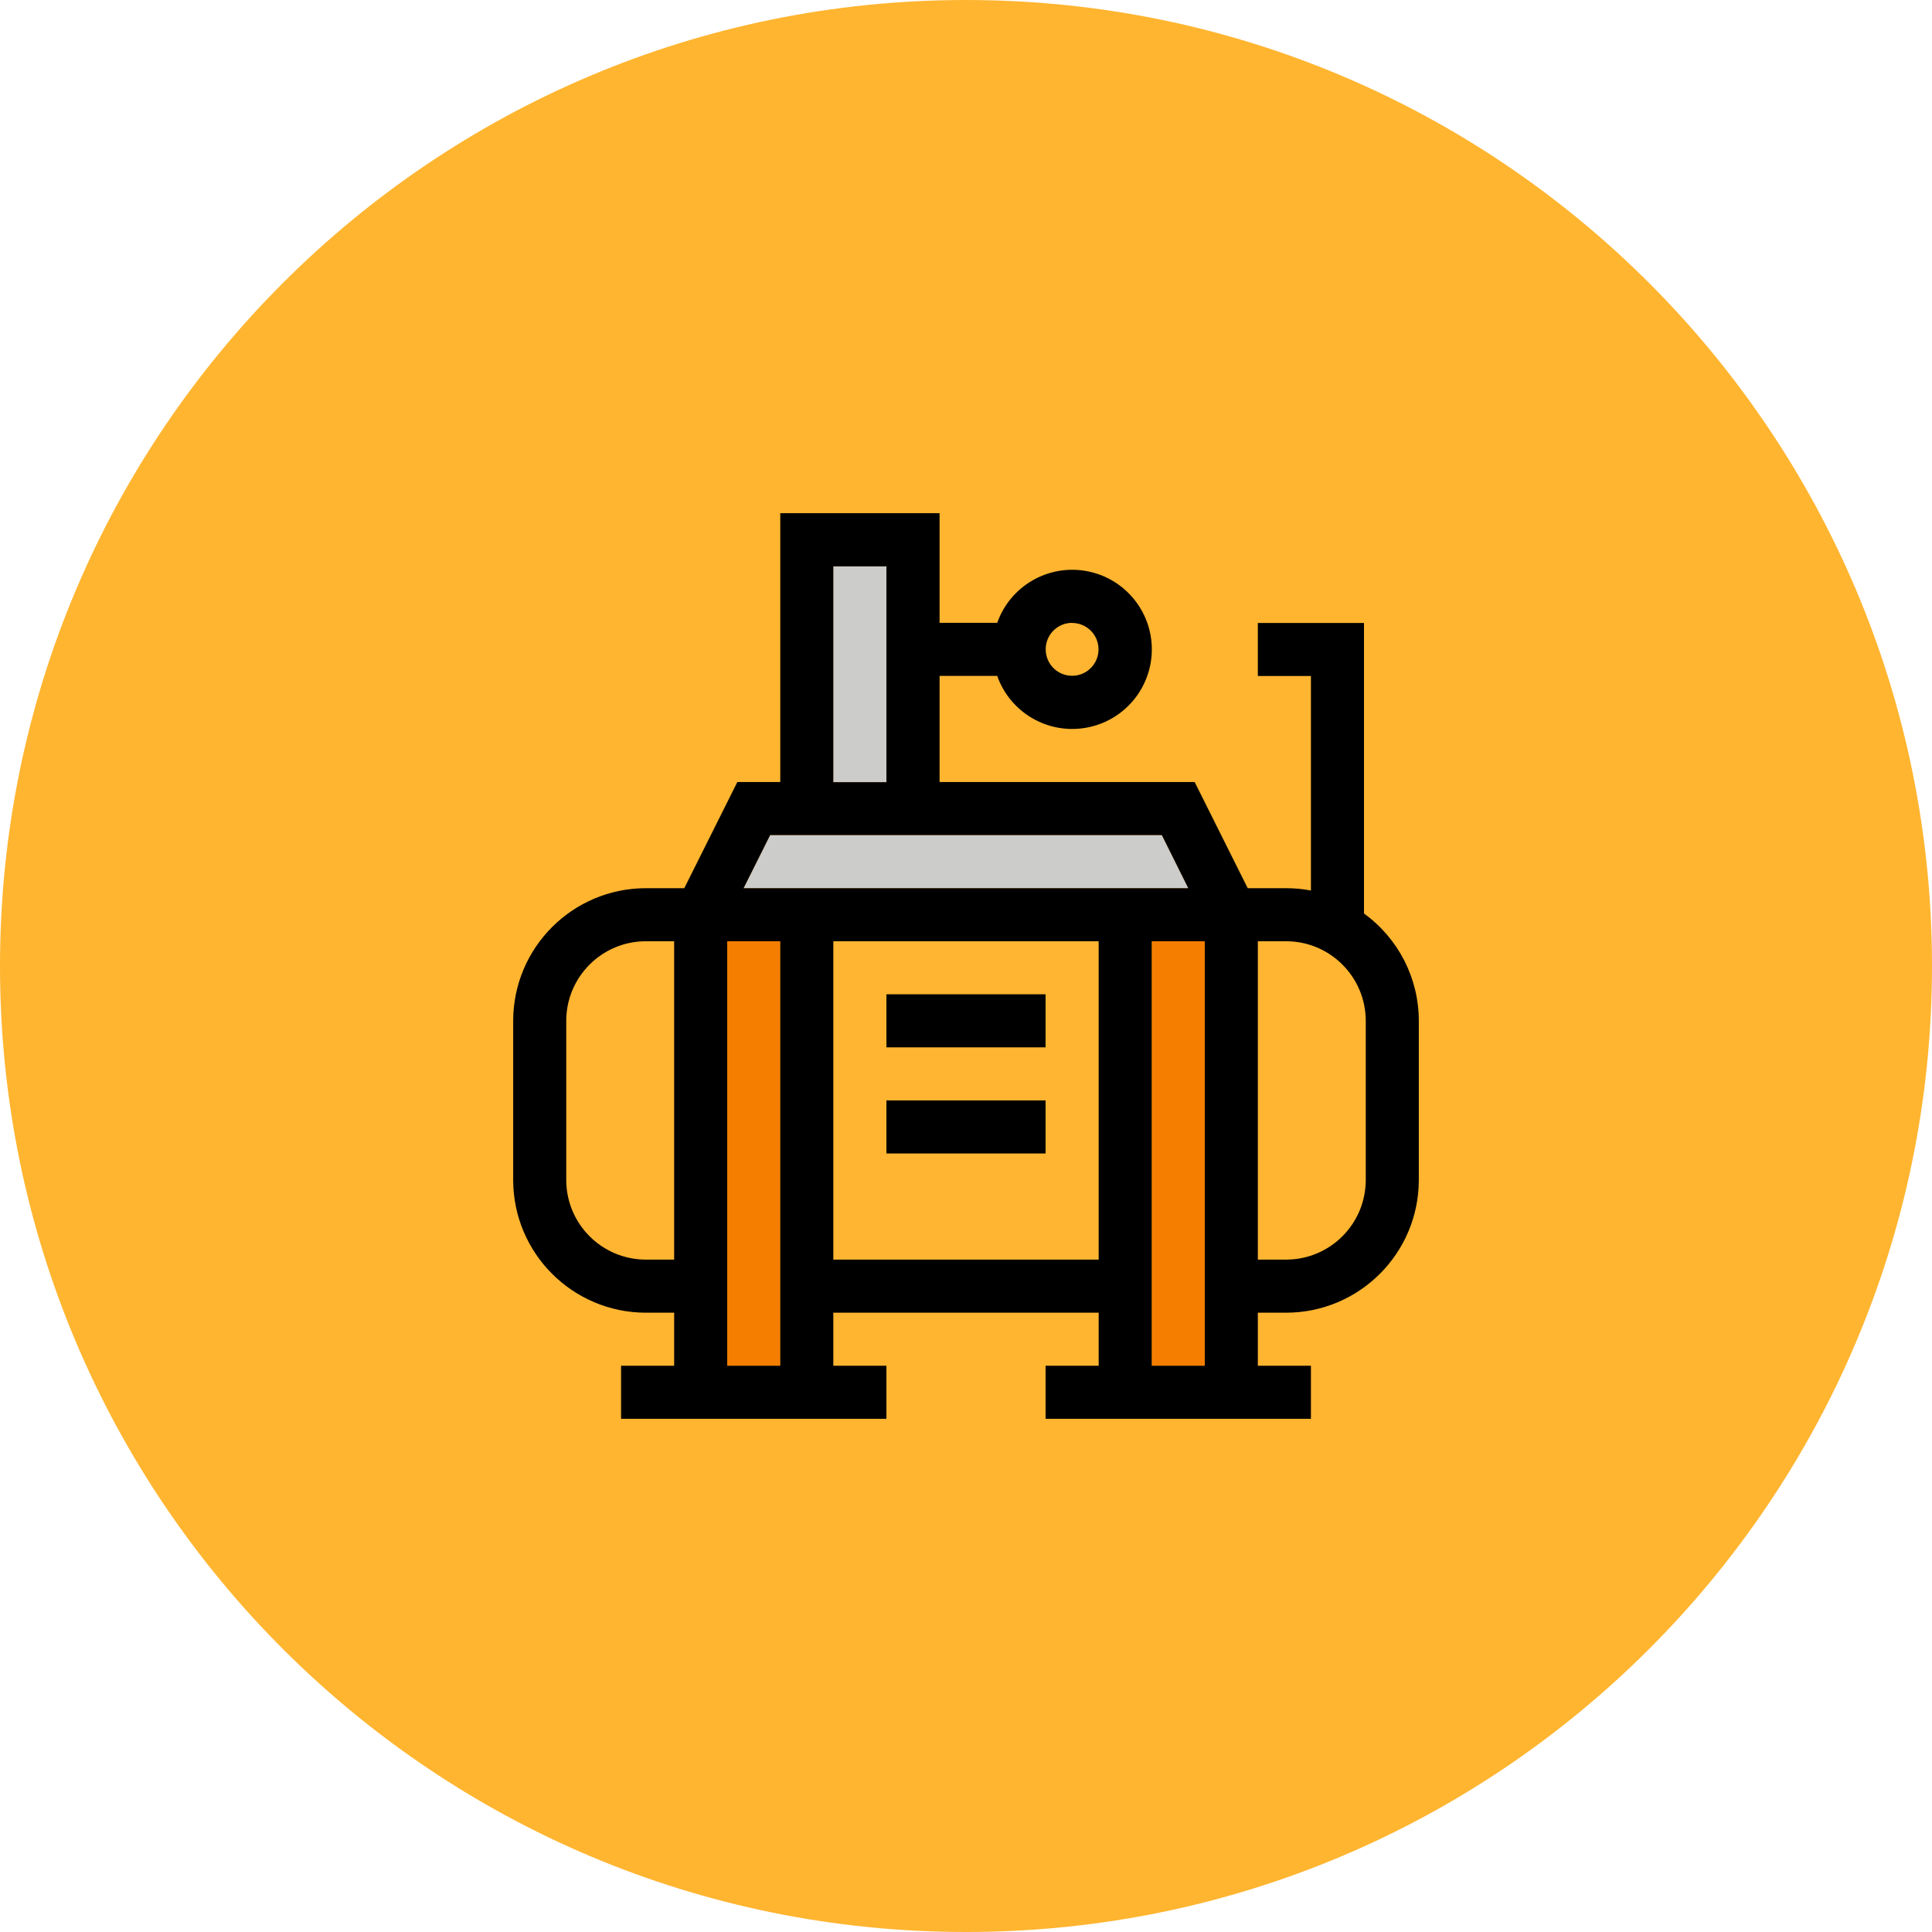
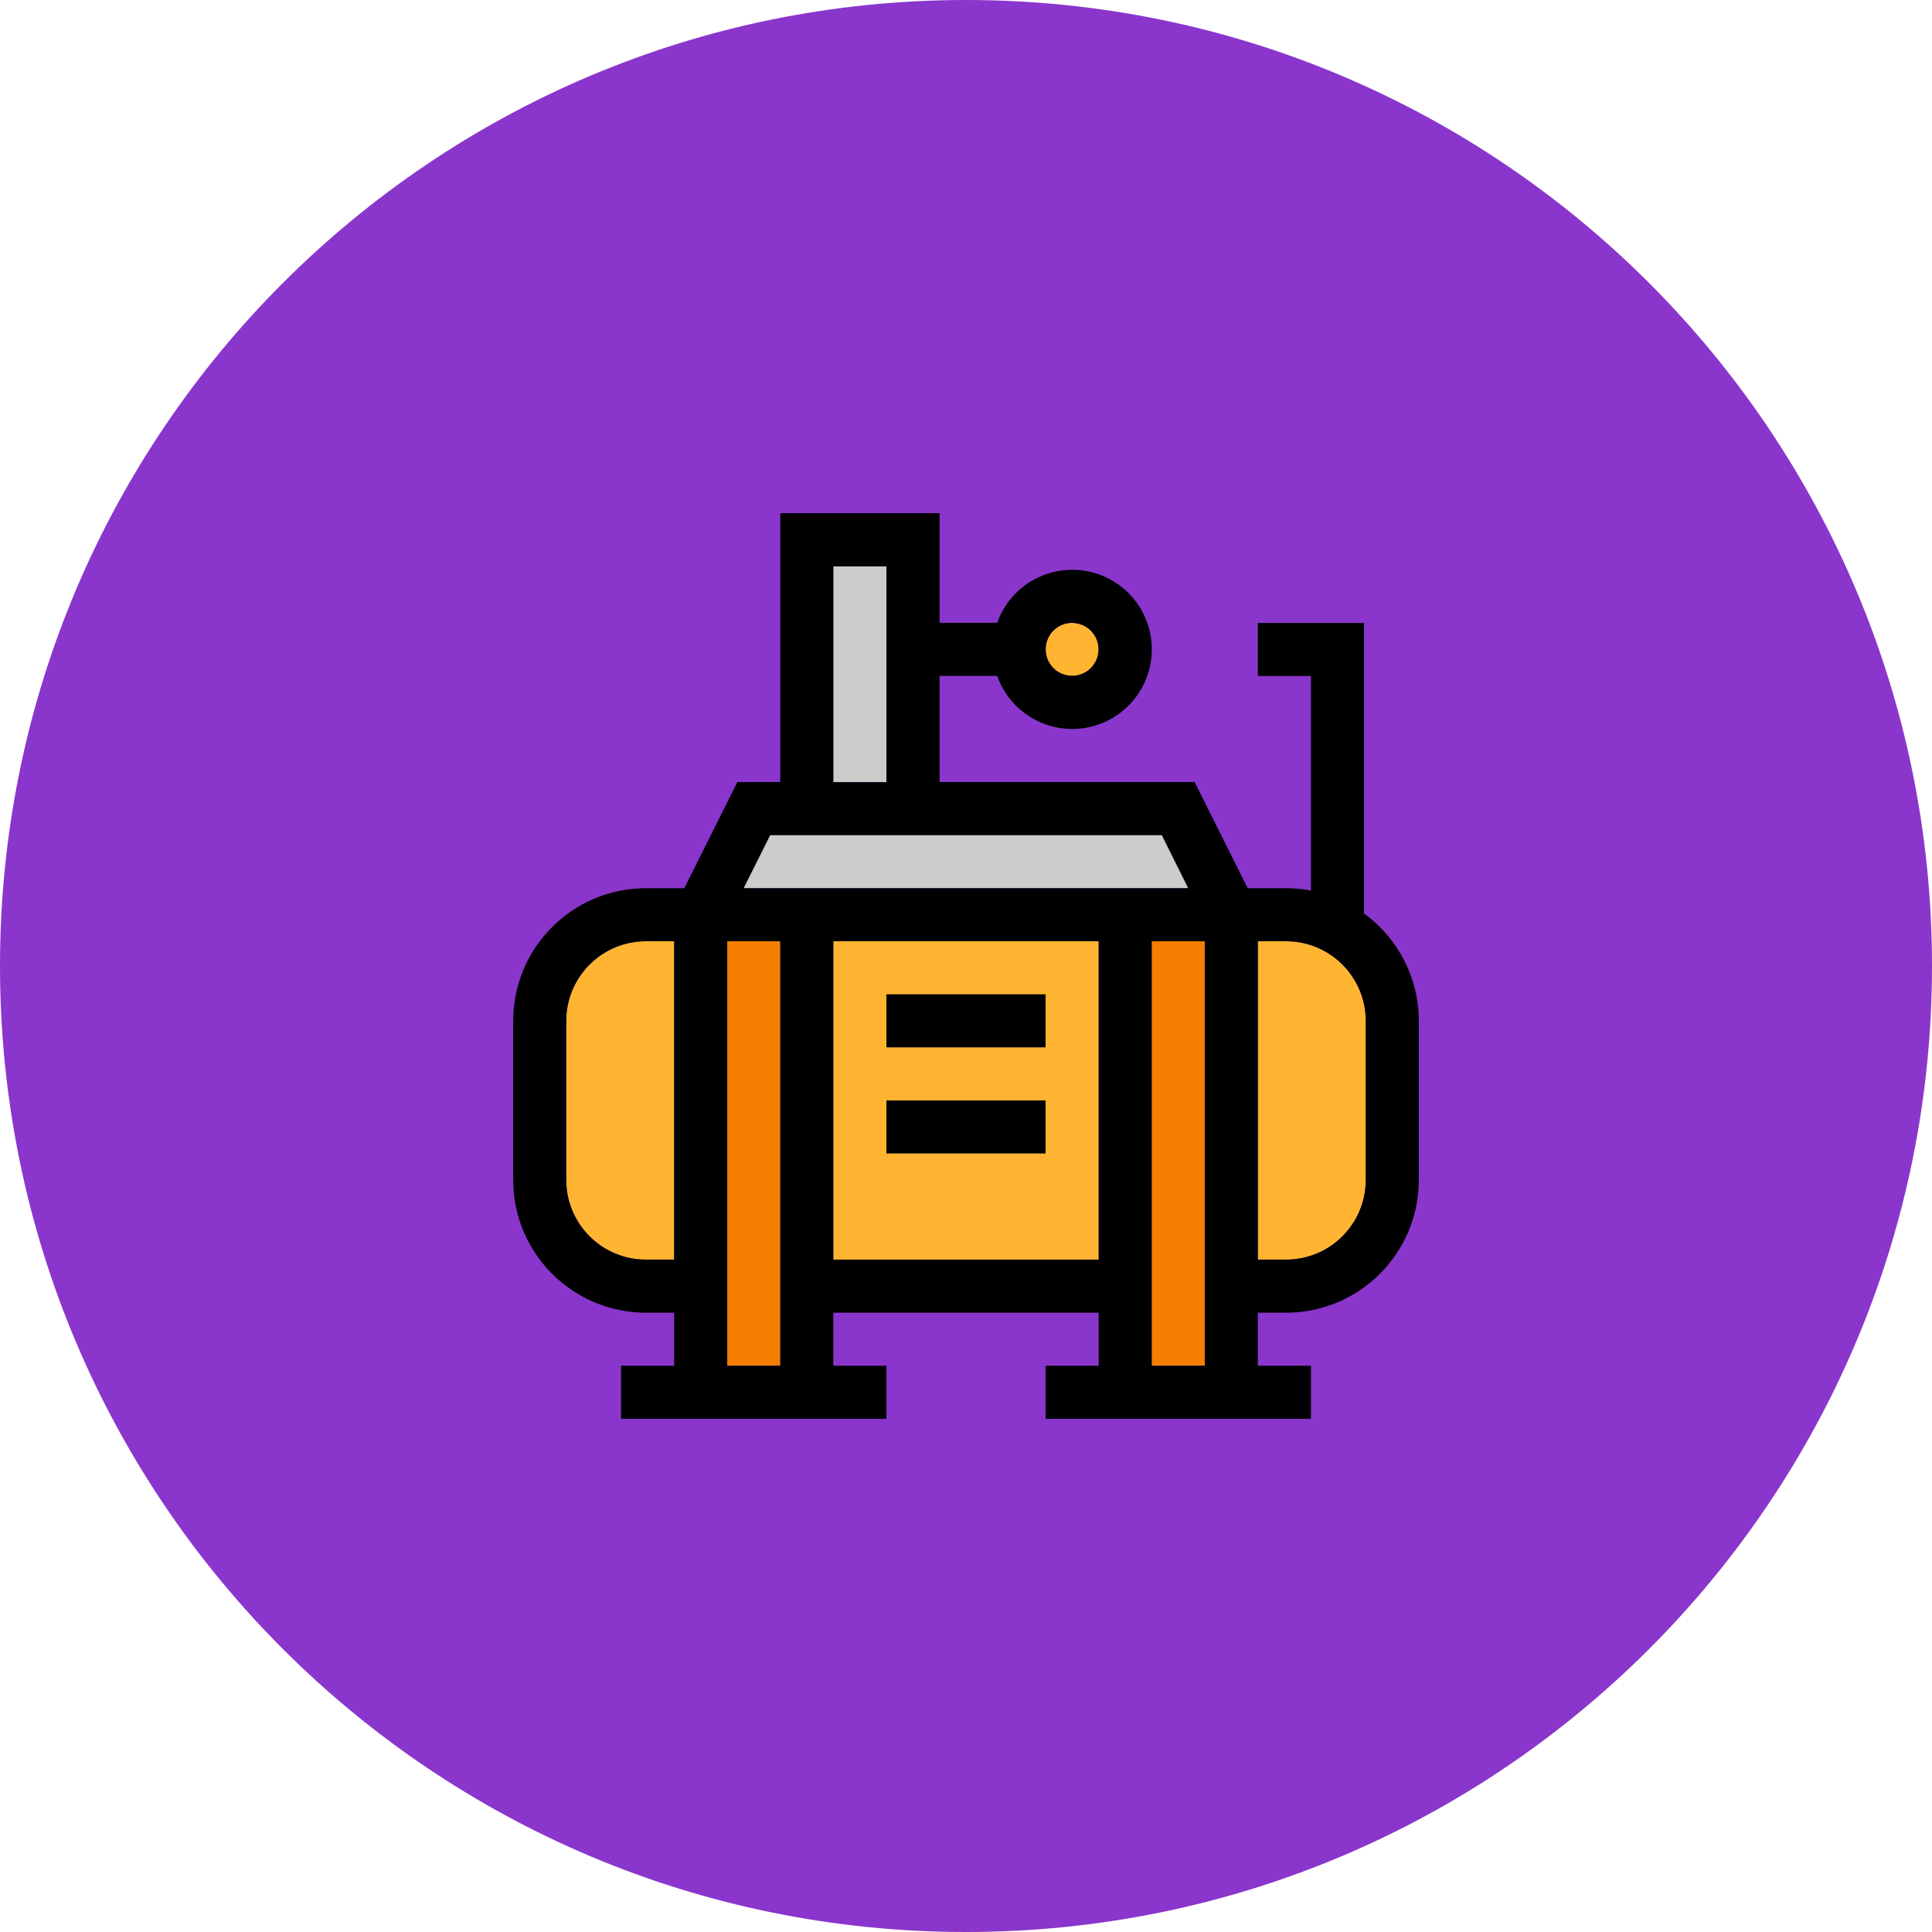
<svg xmlns="http://www.w3.org/2000/svg" viewBox="0 0 512 512">
-   <circle cx="256" cy="256" fill="#ffb530" r="256" />
+   <circle cx="256" cy="256" fill="#8a36cc" r="256" />
  <path d="m307.9 221.31h-103.81l-7.03 14.07h117.88z" fill="#ccccca" />
  <path d="m192.72 249.44h14.06v112.5h-14.06z" fill="#f57e00" />
  <g fill="#ffb531">
    <path d="m171.16 333.81h7.5v-84.37h-7.5a21.12 21.12 0 0 0 -21.1 21.09v42.19a21.12 21.12 0 0 0 21.1 21.09z" />
    <circle cx="284.12" cy="172.09" r="7.03" />
    <path d="m340.84 249.44h-7.5v84.37h7.5a21.12 21.12 0 0 0 21.1-21.09v-42.19a21.12 21.12 0 0 0 -21.1-21.09z" />
  </g>
  <path d="m220.84 150.06h14.06v57.19h-14.06z" fill="#ccccca" />
  <path d="m220.84 249.44h70.31v84.38h-70.31z" fill="#ffb531" />
  <path d="m305.22 249.44h14.06v112.5h-14.06z" fill="#f57e00" />
  <path d="m361.47 242.09v-77h-28.13v14.06h14.07v56.85a34.68 34.68 0 0 0 -6.57-.62h-10.18l-14.06-28.13h-67.6v-28.13h15.27a21.09 21.09 0 1 0 0-14.06h-15.27v-29.06h-42.22v71.25h-11.38l-14.06 28.13h-10.18a35.19 35.19 0 0 0 -35.16 35.15v42.19a35.2 35.2 0 0 0 35.16 35.16h7.5v14.06h-14.07v14.06h70.32v-14.06h-14.07v-14.06h70.32v14.06h-14.07v14.06h70.32v-14.06h-14.07v-14.06h7.5a35.2 35.2 0 0 0 35.16-35.16v-42.19a35.1 35.1 0 0 0 -14.53-28.44zm-77.35-77a7 7 0 1 1 -7 7 7 7 0 0 1 7-7.03zm-63.28-15h14.07v57.19h-14.07zm-16.74 71.22h103.8l7 14.07h-117.84zm-32.94 112.5a21.12 21.12 0 0 1 -21.1-21.09v-42.19a21.12 21.12 0 0 1 21.1-21.09h7.5v84.37zm21.56 28.13v-112.5h14.06v112.5zm28.12-28.13v-84.37h70.32v84.37zm84.38 28.13v-112.5h14.06v112.5zm56.72-49.22a21.12 21.12 0 0 1 -21.1 21.09h-7.5v-84.37h7.5a21.12 21.12 0 0 1 21.1 21.09z" />
  <path d="m234.91 263.5h42.18v14.06h-42.18z" />
  <path d="m234.91 291.62h42.18v14.07h-42.18z" />
</svg>
